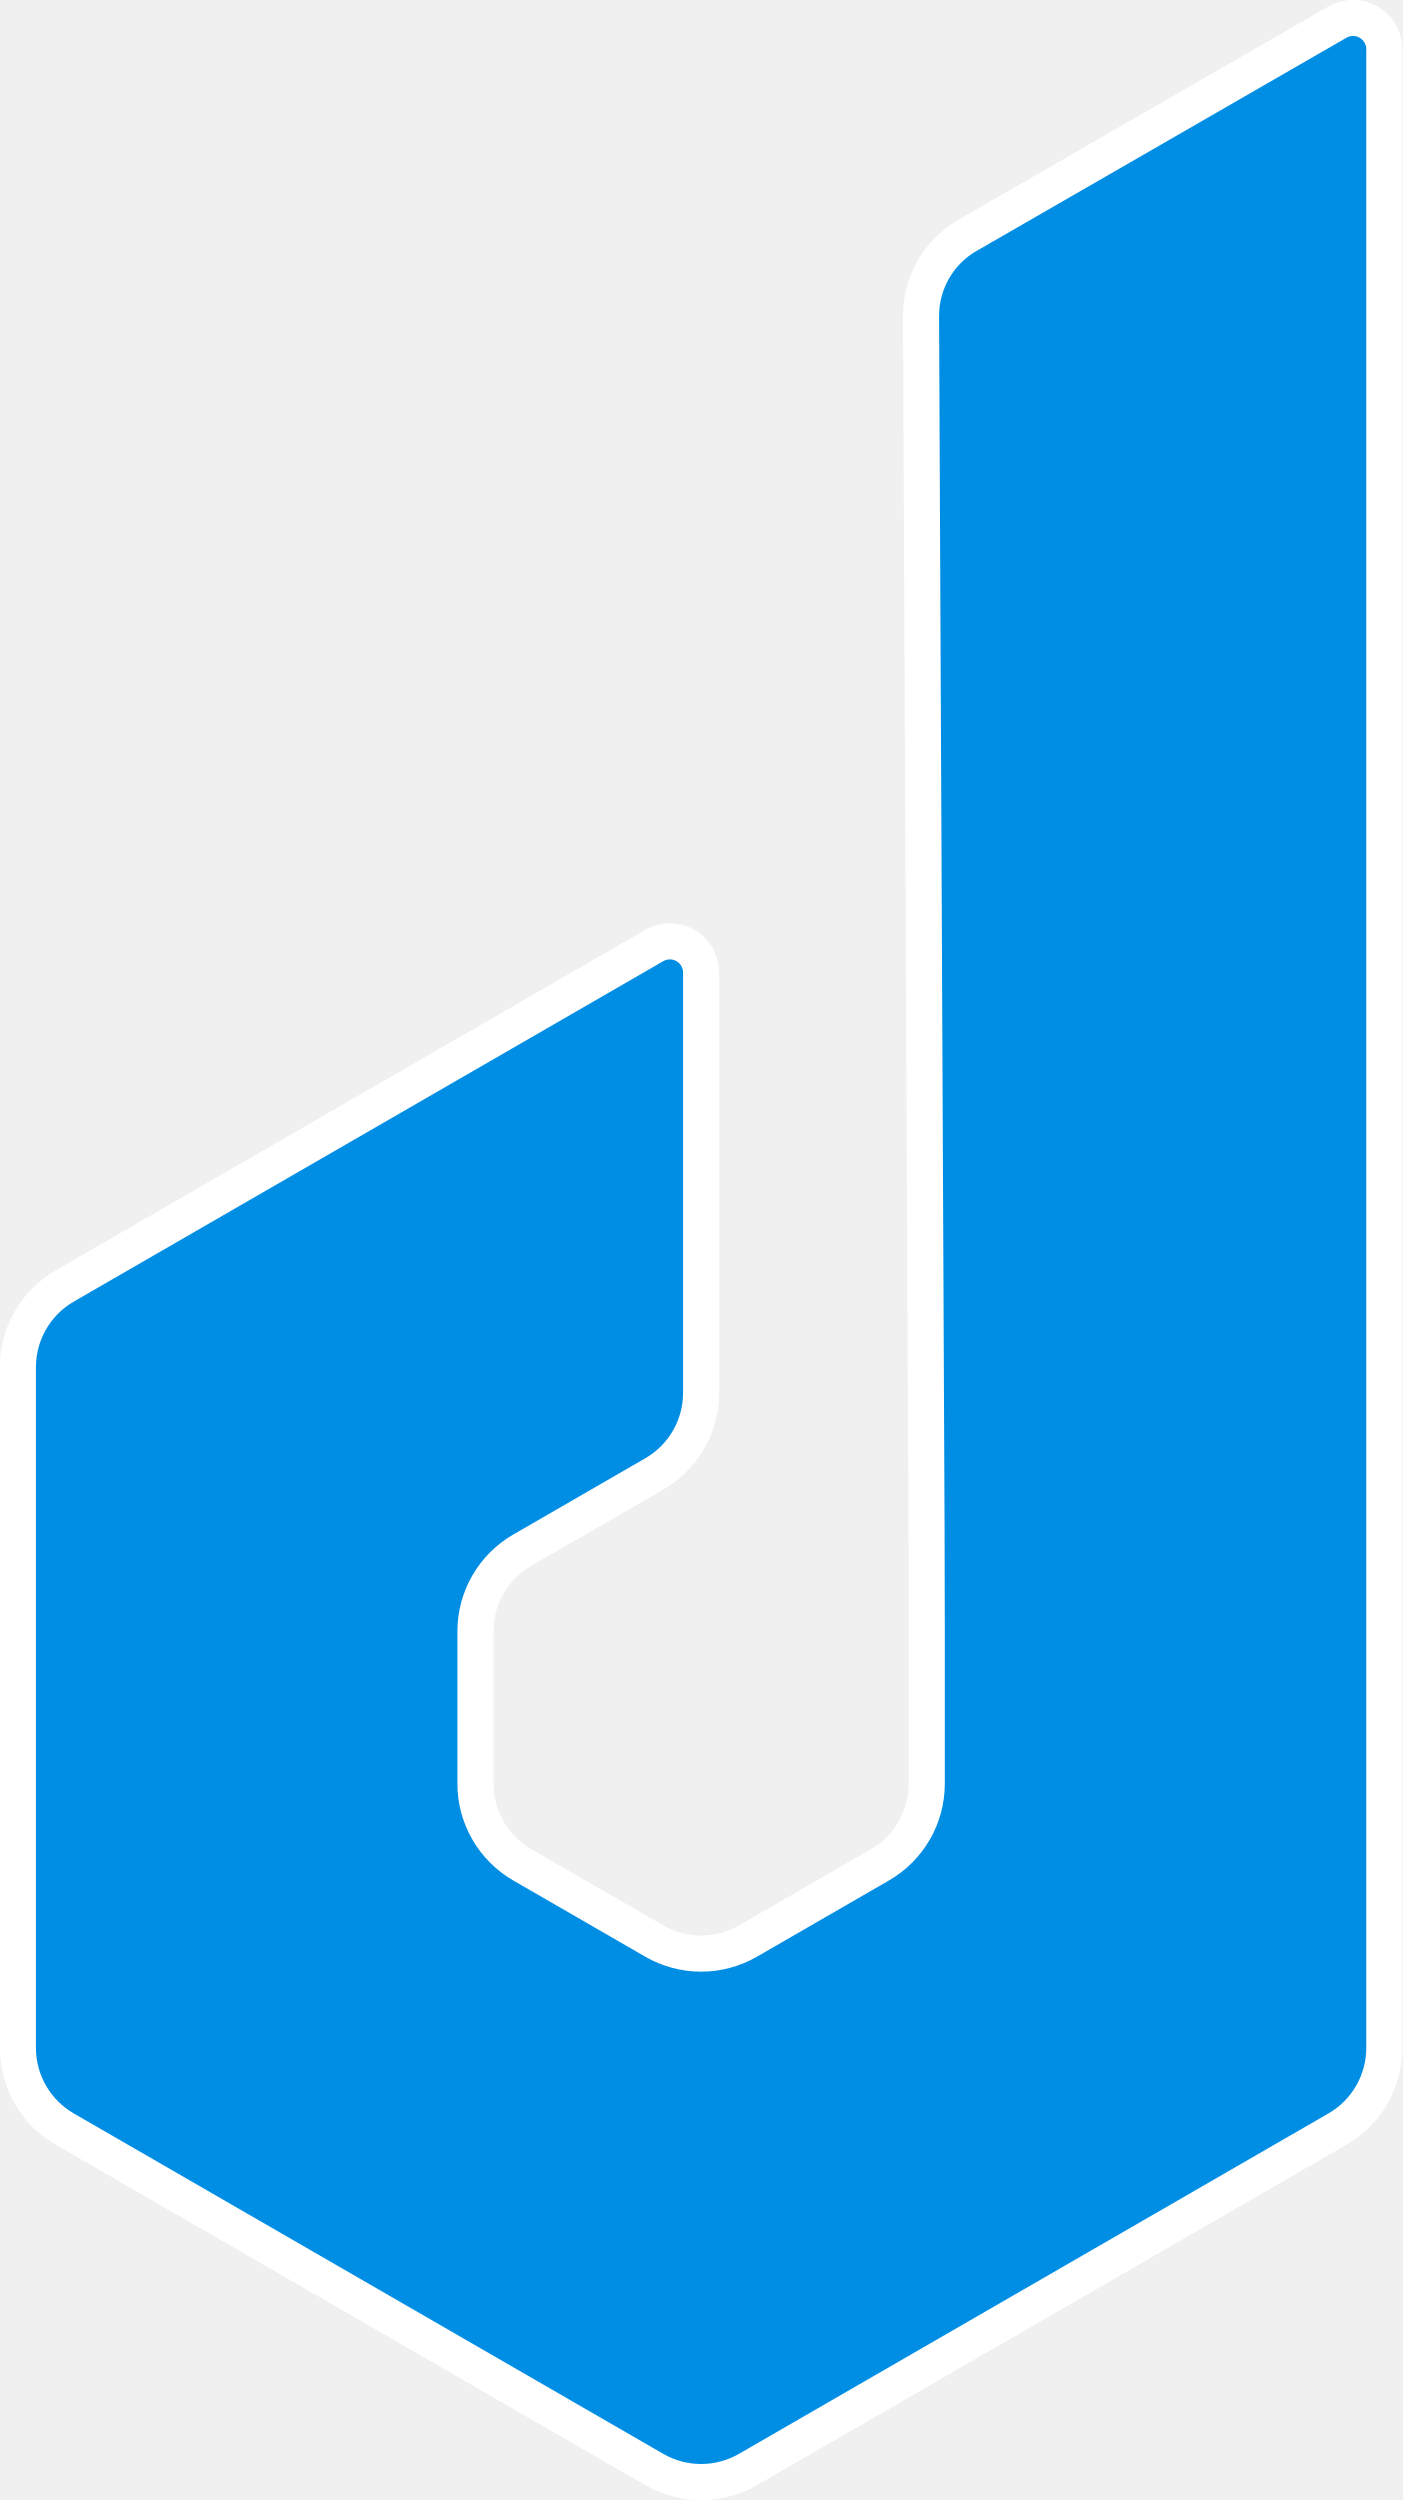
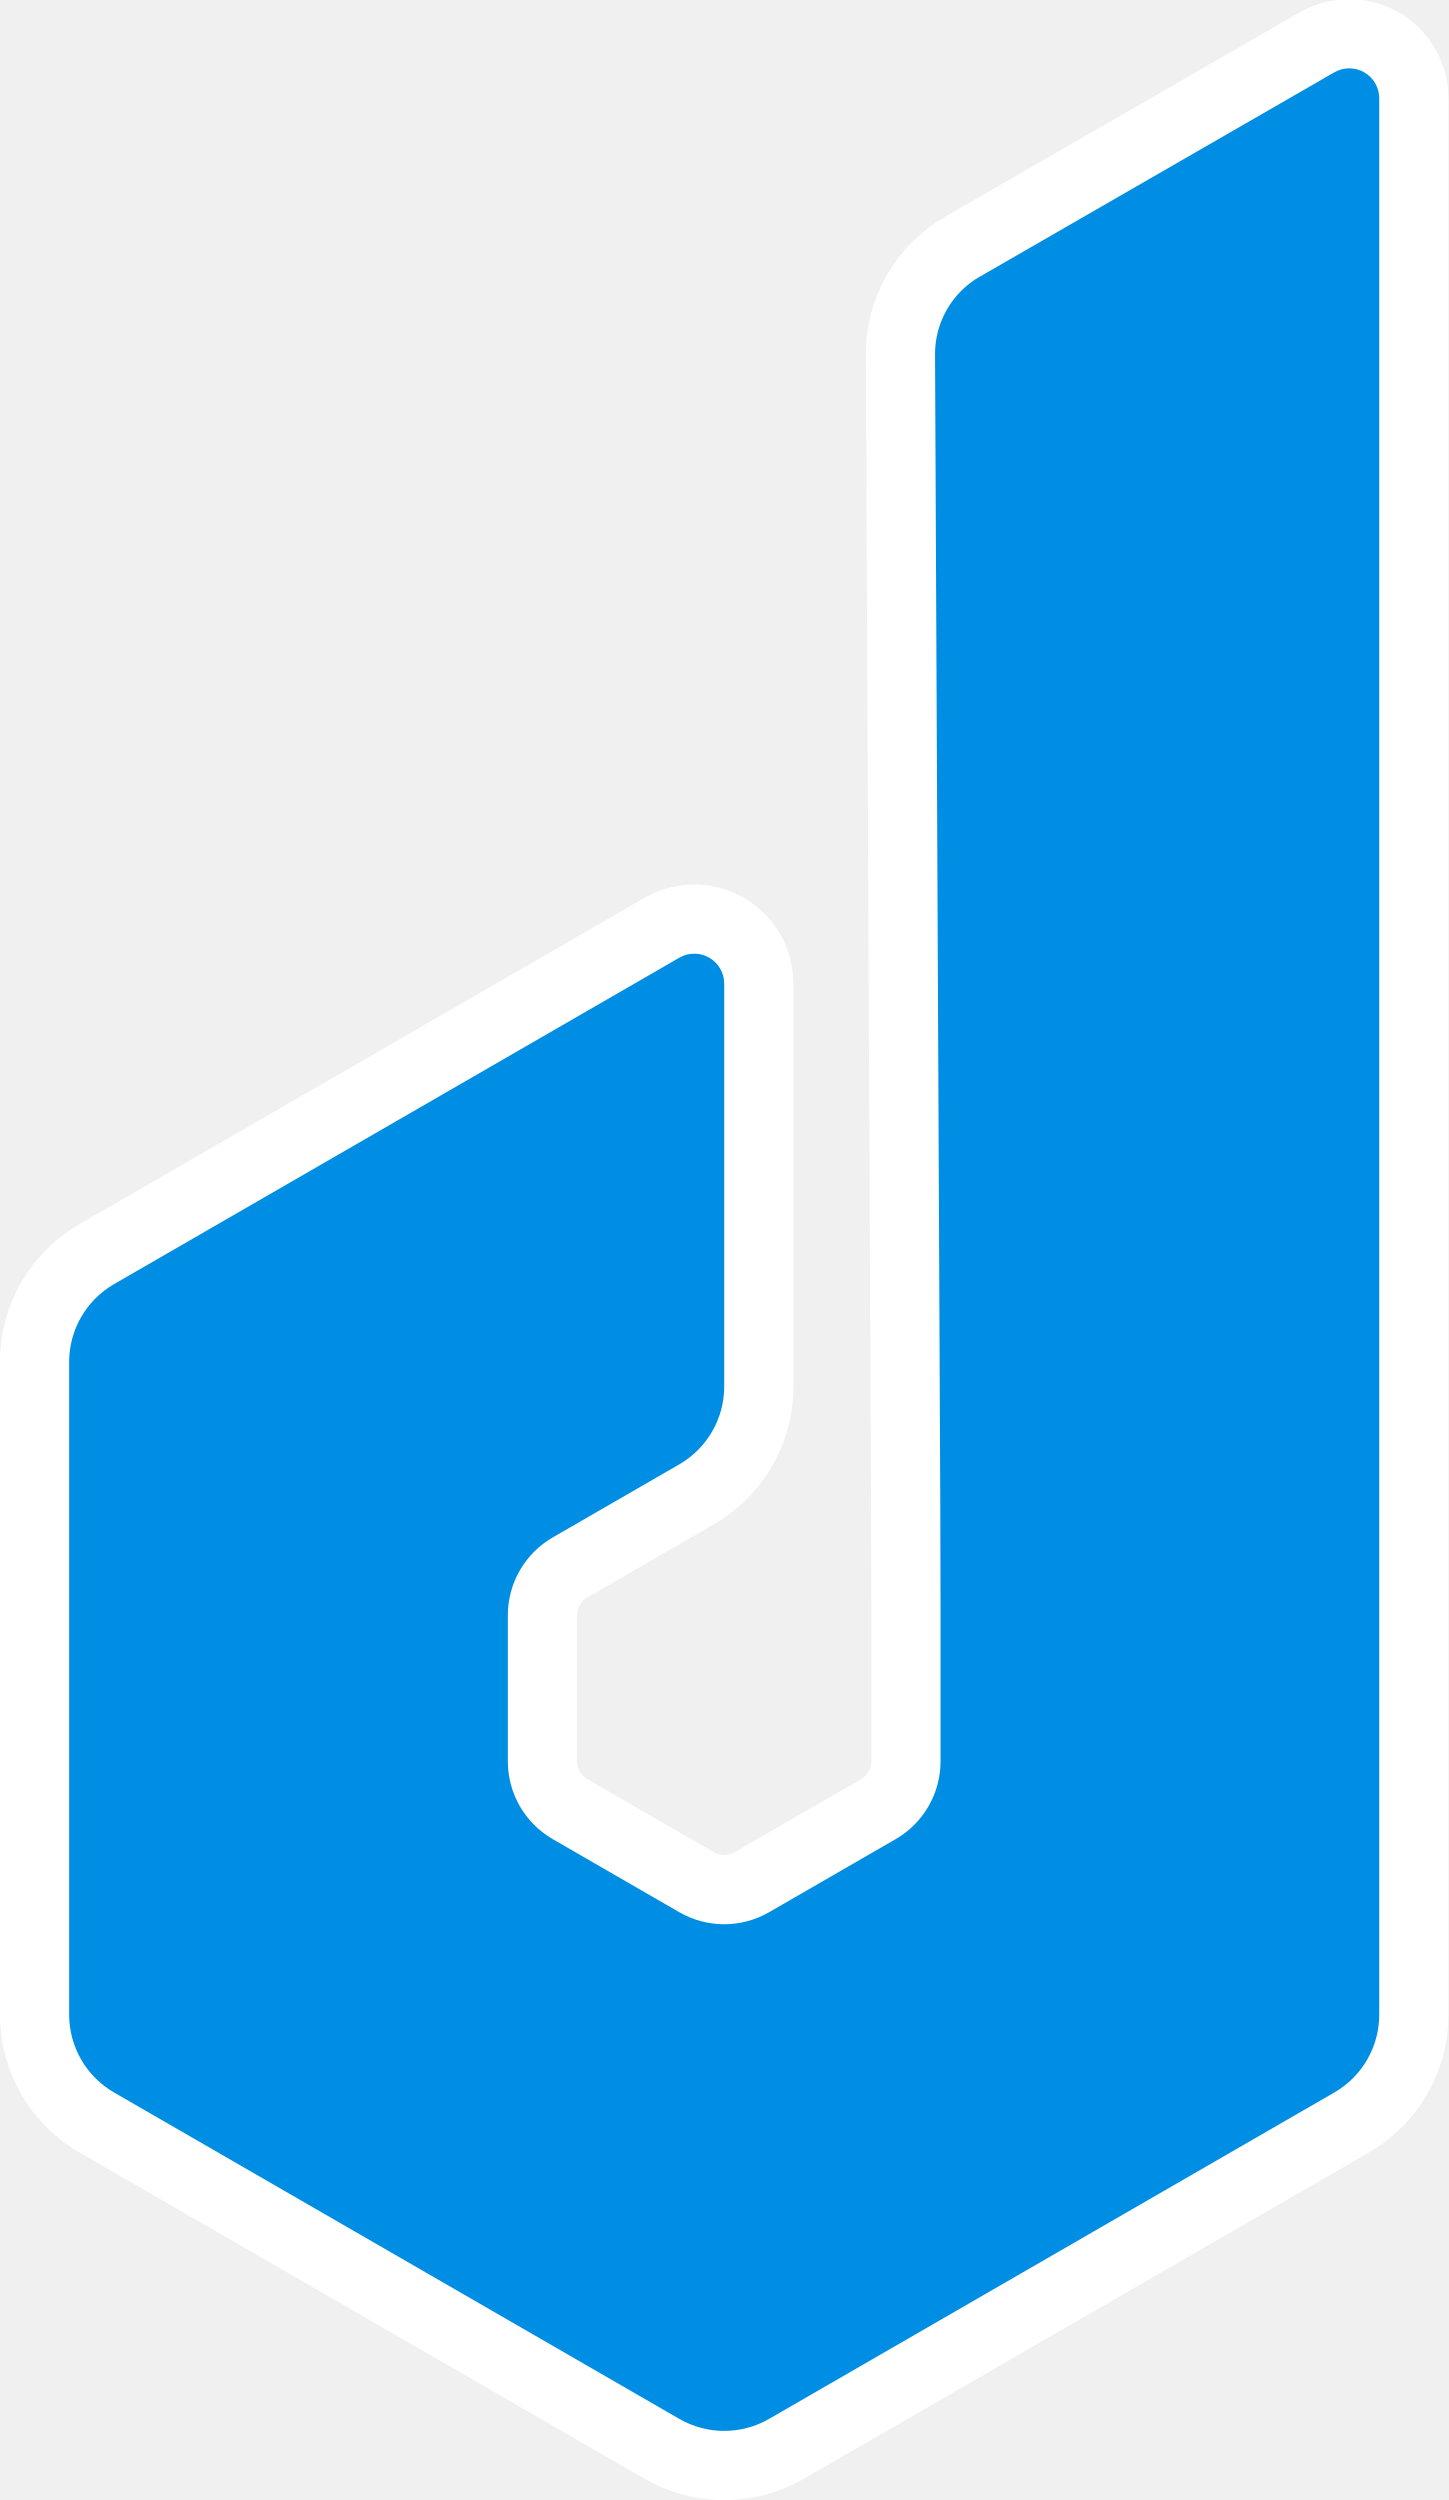
- <svg xmlns="http://www.w3.org/2000/svg" width="38.855mm" height="69.26mm" version="1.1" viewBox="0 0 38.855 69.26">
-   <g transform="translate(-84.402 -90.223)">
-     <path transform="translate(-151.86 -217.98)" d="m263.07 314.72 10.245-5.905a0.866 0.866 30.022 0 1 1.298 0.75v55.374a2.596 2.596 120 0 1-1.298 2.248l-16.332 9.431a2.595 2.595 6.5543e-6 0 1-2.595 0l-16.332-9.431a2.596 2.596 60.002 0 1-1.298-2.248v-18.862a2.596 2.596 120 0 1 1.298-2.248l16.332-9.431a0.865 0.865 29.998 0 1 1.298 0.749v11.642a2.596 2.596 120 0 1-1.298 2.248l-3.656 2.111a2.596 2.596 120 0 0-1.298 2.248v4.223a2.596 2.596 60.003 0 0 1.298 2.248l3.656 2.111a2.595 2.595 1.9847e-5 0 0 2.595 0l3.656-2.111a2.596 2.596 120 0 0 1.298-2.248v-4.223a659.54 659.54 89.87 0 0-7e-3 -2.997l-0.152-33.434a2.58 2.58 119.89 0 1 1.292-2.247z" fill="#008ee5" stroke="#fff" />
+ <svg xmlns="http://www.w3.org/2000/svg" width="41.855mm" height="72.237mm" version="1.1" viewBox="0 0 41.855 72.237">
+   <g transform="translate(-102.98 -75.215)">
+     <path transform="translate(-131.78 -231.51)" d="m263.07 314.72 10.245-5.905a0.866 0.866 30.022 0 1 1.298 0.75v55.374a2.596 2.596 120 0 1-1.298 2.248l-16.332 9.431a2.595 2.595 6.5543e-6 0 1-2.595 0l-16.332-9.431a2.596 2.596 60.002 0 1-1.298-2.248v-18.862a2.596 2.596 120 0 1 1.298-2.248l16.332-9.431a0.865 0.865 29.998 0 1 1.298 0.749v11.642a2.596 2.596 120 0 1-1.298 2.248l-3.656 2.111a2.596 2.596 120 0 0-1.298 2.248v4.223a2.596 2.596 60.003 0 0 1.298 2.248l3.656 2.111a2.595 2.595 1.9847e-5 0 0 2.595 0l3.656-2.111a2.596 2.596 120 0 0 1.298-2.248v-4.223a659.54 659.54 89.87 0 0-7e-3 -2.997l-0.152-33.434a2.58 2.58 119.89 0 1 1.292-2.247z" fill="#008ee5" stroke="#fff" stroke-width="4" style="mix-blend-mode:normal;paint-order:stroke markers fill" />
  </g>
</svg>
